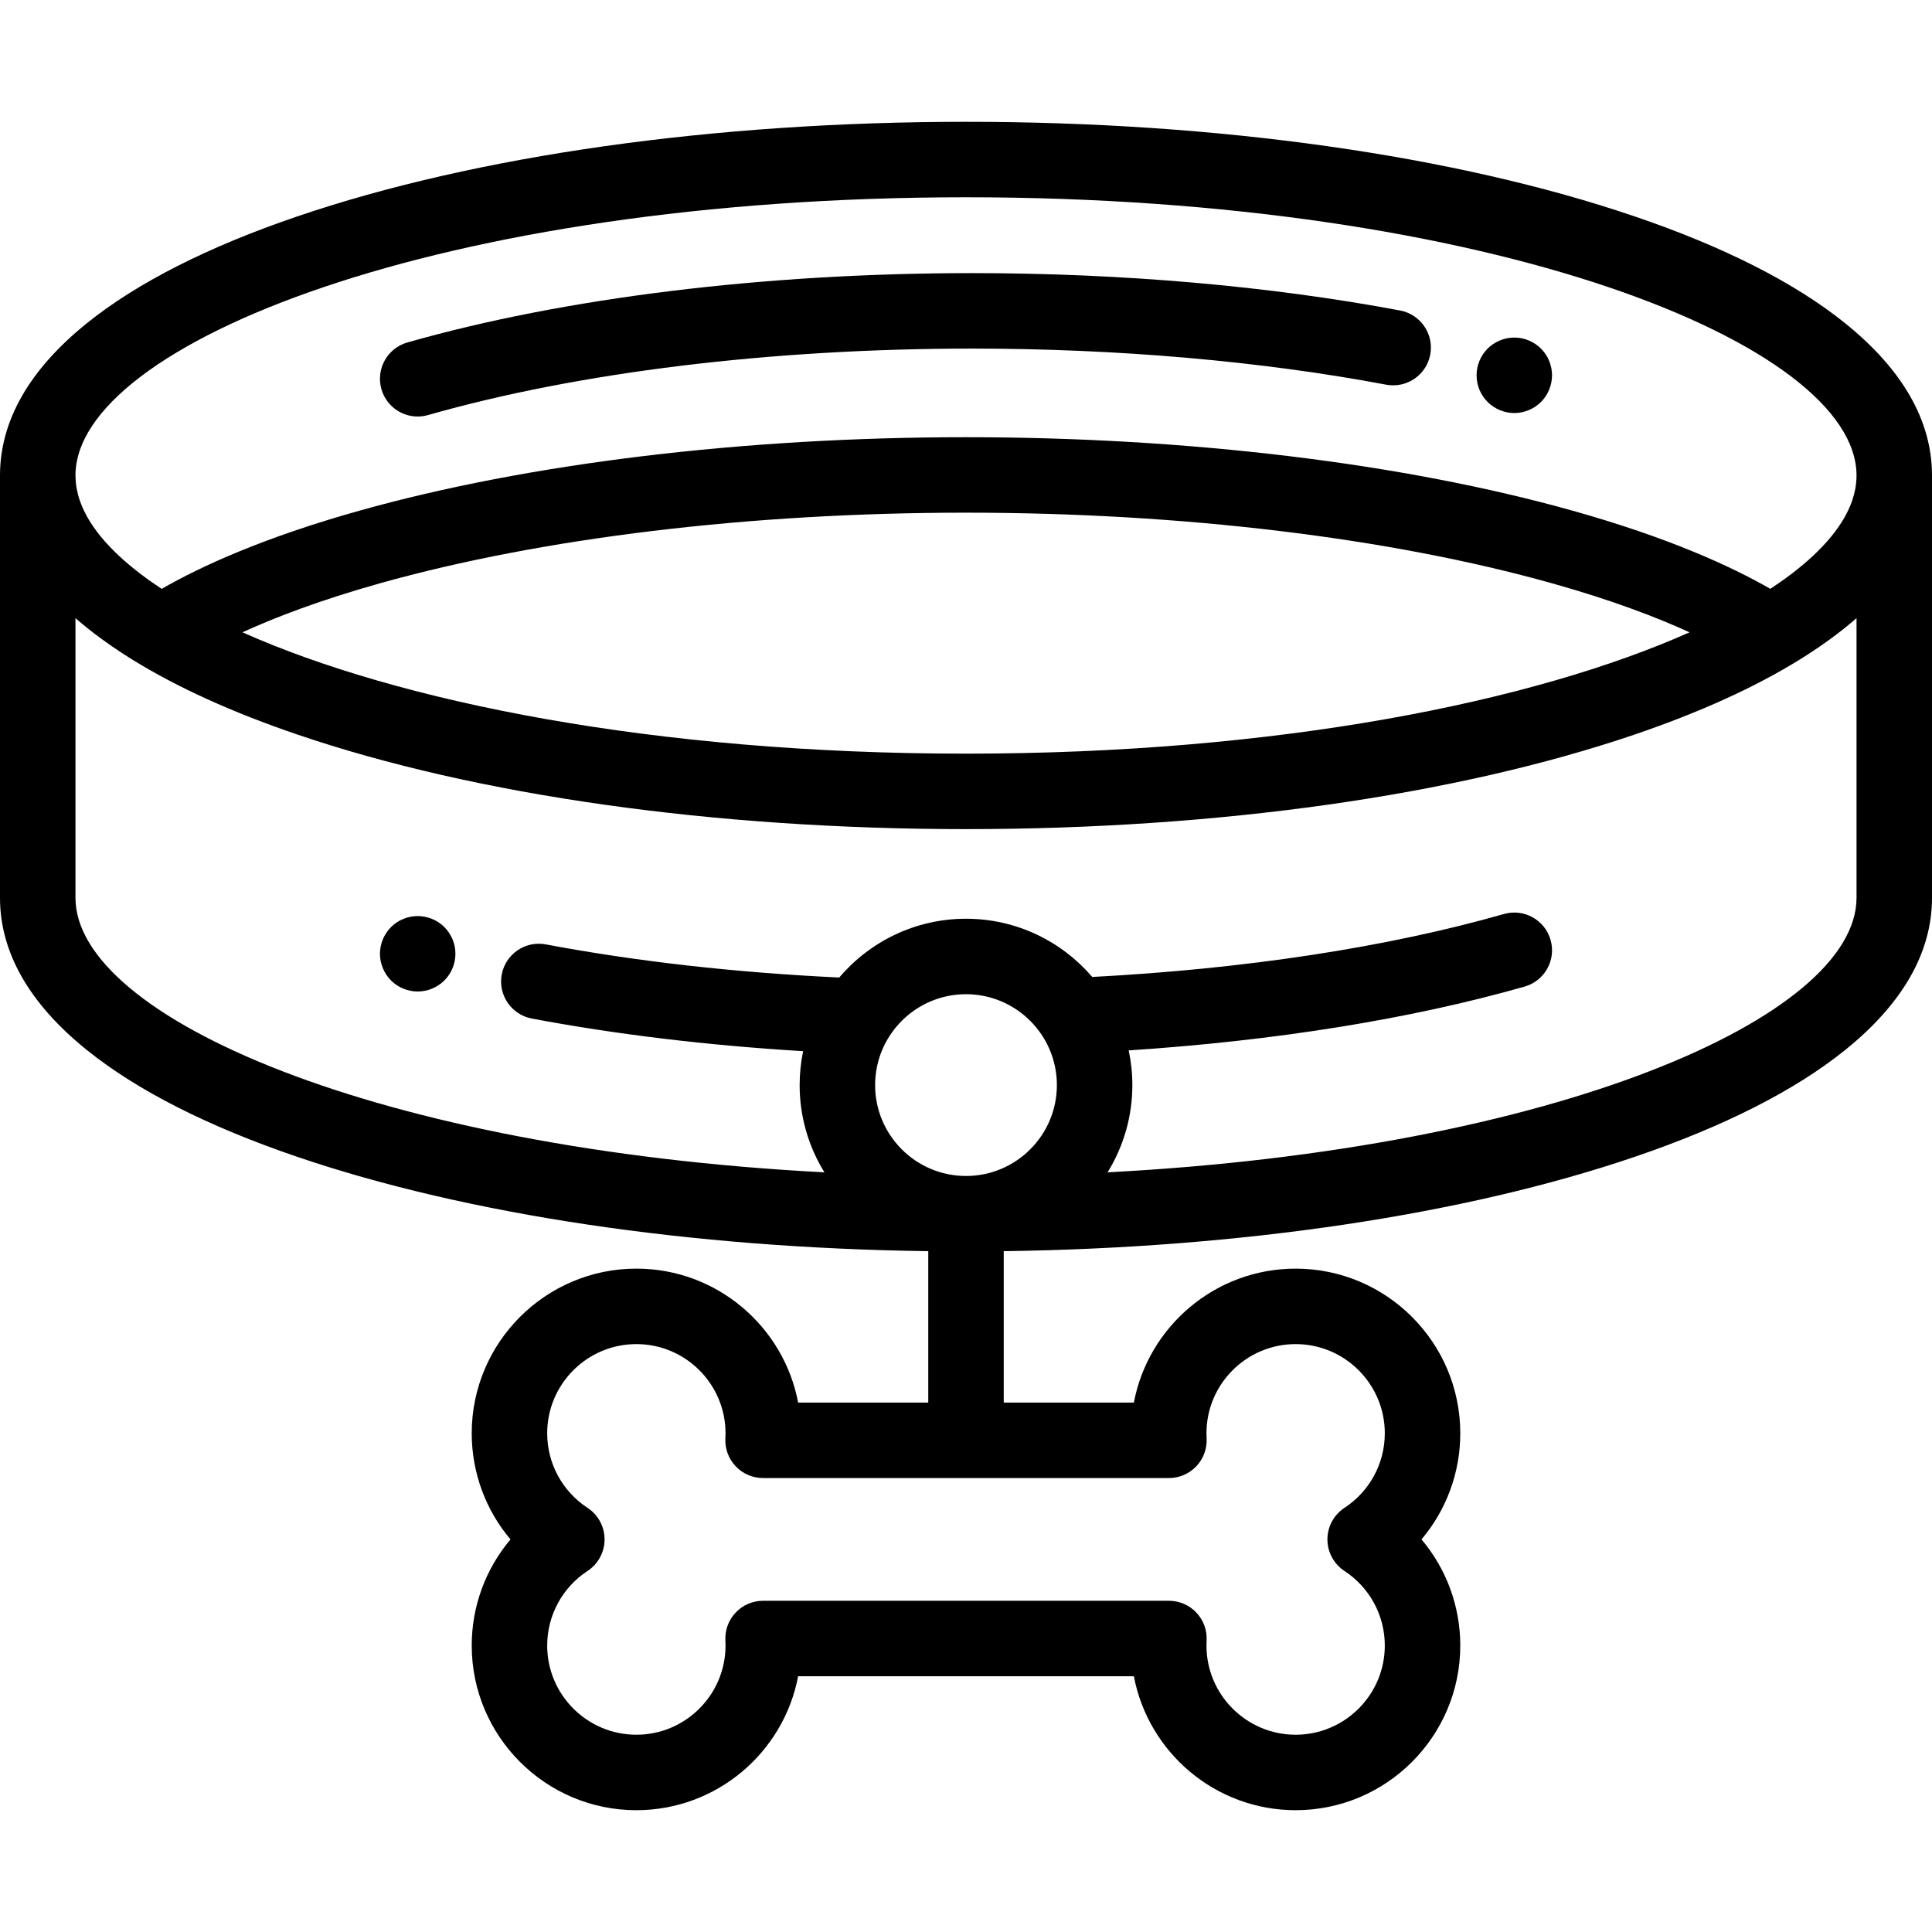
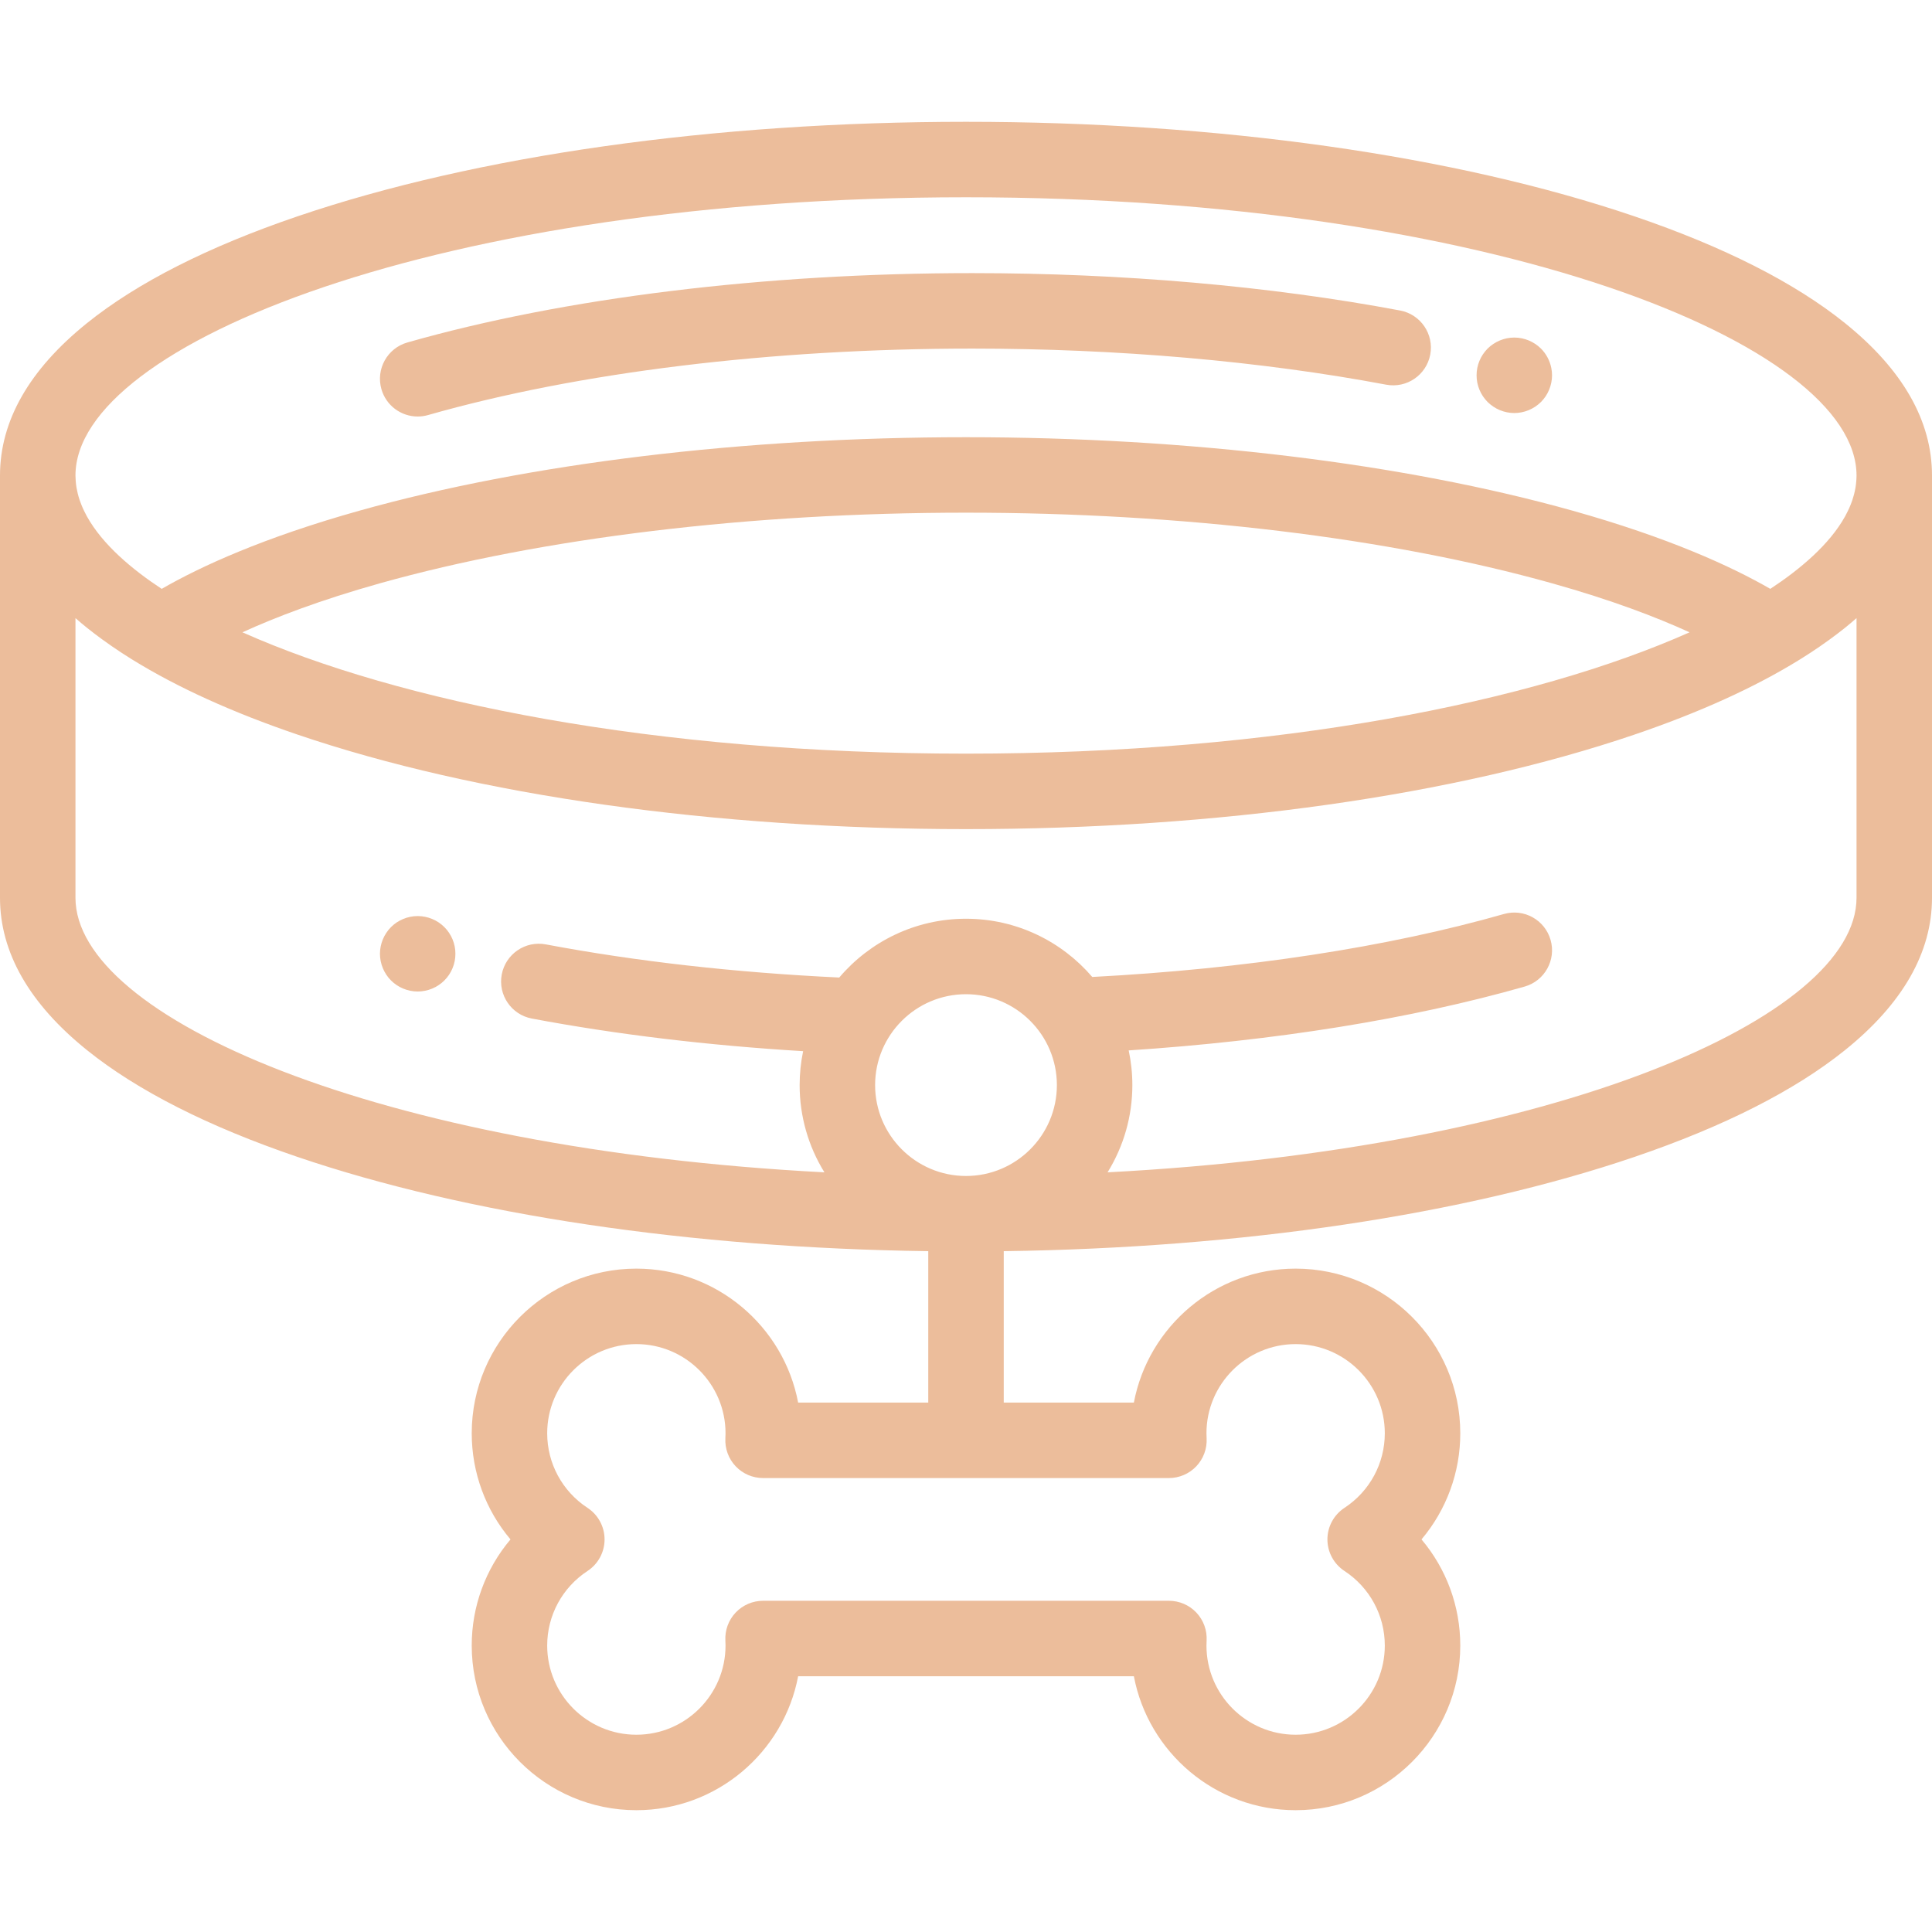
- <svg xmlns="http://www.w3.org/2000/svg" viewBox="0 0 512 512">
+ <svg xmlns="http://www.w3.org/2000/svg" viewBox="0 0 512 512" fill="#ecbd9b">
  <path d="M488.935 85.623c-13.304-10.704-32.065-20.222-55.768-28.288C385.694 41.178 322.774 32.28 255.998 32.28S126.303 41.179 78.83 57.335c-23.702 8.066-42.464 17.584-55.768 28.288C7.76 97.937 0 111.523 0 126.002v111.922c0 14.48 7.76 28.066 23.063 40.379 13.304 10.704 32.065 20.222 55.768 28.288C123.926 321.939 182.963 330.73 246 331.573v40.125h-34.485c-3.82-20.186-21.591-35.498-42.871-35.498-24.059 0-43.631 19.573-43.631 43.63 0 10.46 3.71 20.364 10.274 28.13a43.495 43.495 0 0 0-10.274 28.13c0 24.058 19.572 43.63 43.631 43.63 21.28 0 39.051-15.313 42.871-35.498h88.971c3.82 20.186 21.591 35.498 42.871 35.498 24.059 0 43.631-19.573 43.631-43.63 0-10.46-3.71-20.364-10.274-28.13a43.495 43.495 0 0 0 10.274-28.13c0-24.058-19.572-43.63-43.631-43.63-21.28 0-39.051 15.313-42.871 35.498h-34.485v-40.125c63.037-.843 122.074-9.634 167.169-24.982 23.702-8.066 42.464-17.584 55.768-28.288 15.303-12.313 23.063-25.899 23.063-40.379V126.002c-.003-14.479-7.763-28.065-23.066-40.379zM309.779 391.699a10.002 10.002 0 0 0 9.985-10.552 24.944 24.944 0 0 1-.039-1.316c0-13.03 10.601-23.63 23.631-23.63s23.631 10.601 23.631 23.63c0 7.985-3.998 15.375-10.694 19.77a10 10 0 0 0 0 16.72c6.696 4.395 10.694 11.785 10.694 19.77 0 13.03-10.601 23.63-23.631 23.63s-23.631-10.601-23.631-23.63c0-.442.016-.88.039-1.316a9.997 9.997 0 0 0-9.985-10.552h-107.56a10.002 10.002 0 0 0-9.985 10.552c.023.436.039.874.039 1.316 0 13.03-10.601 23.63-23.631 23.63s-23.631-10.601-23.631-23.63c0-7.985 3.998-15.375 10.694-19.77a10 10 0 0 0 0-16.72c-6.696-4.395-10.694-11.785-10.694-19.77 0-13.03 10.601-23.63 23.631-23.63s23.631 10.601 23.631 23.63c0 .442-.016.88-.039 1.316a9.997 9.997 0 0 0 9.985 10.552h107.56zm-53.78-80.052c-13.281 0-24.086-10.805-24.086-24.086s10.805-24.086 24.086-24.086 24.086 10.805 24.086 24.086-10.805 24.086-24.086 24.086zm235.999-73.723c0 31.64-79.799 66.557-198.481 72.755a43.812 43.812 0 0 0 6.568-23.119c0-3.151-.339-6.224-.97-9.19 38.811-2.545 74.863-8.336 104.935-16.917 5.31-1.516 8.388-7.049 6.872-12.36-1.516-5.311-7.047-8.388-12.36-6.872-30.861 8.806-68.501 14.549-109.101 16.685-8.092-9.436-20.086-15.431-33.462-15.431-13.446 0-25.498 6.058-33.591 15.581-27.519-1.313-53.67-4.251-77.765-8.784-5.422-1.023-10.655 2.551-11.676 7.978-1.021 5.428 2.551 10.655 7.979 11.677 22.461 4.226 46.596 7.117 71.891 8.647a44.076 44.076 0 0 0-.923 8.987 43.818 43.818 0 0 0 6.568 23.119C99.799 304.482 20 269.565 20 237.924v-74.112l.136.114a95.405 95.405 0 0 0 2.926 2.455 108.081 108.081 0 0 0 4.085 3.11l.021.015c.746.543 1.507 1.083 2.282 1.62l.346.238c.729.501 1.468 1 2.222 1.495.152.1.308.2.462.3.761.495 1.531.989 2.317 1.478l.339.208c11.818 7.308 26.44 13.952 43.693 19.824 47.473 16.157 110.392 25.055 177.169 25.055s129.696-8.898 177.169-25.055c17.255-5.872 31.878-12.517 43.697-19.826l.335-.205c.787-.49 1.558-.984 2.32-1.48l.46-.298c.754-.495 1.494-.994 2.223-1.495l.346-.238c.775-.537 1.536-1.077 2.282-1.62l.021-.015a107.282 107.282 0 0 0 4.085-3.11 97.098 97.098 0 0 0 2.926-2.455l.136-.114v74.111zM64.25 167.57c8.711-3.982 20.626-8.555 36.464-12.996 43.033-12.066 98.182-18.71 155.285-18.71s112.252 6.645 155.284 18.71c15.839 4.44 27.755 9.013 36.465 12.996-41.384 18.443-109.127 32.155-191.749 32.155S105.634 186.012 64.25 167.57zm427.685-40.102a19.845 19.845 0 0 1-.209 1.742l-.013.091a21.345 21.345 0 0 1-.405 1.825 22.66 22.66 0 0 1-.384 1.295l-.082.251a25.307 25.307 0 0 1-.736 1.874c-.106.243-.221.485-.336.728-.23.484-.472.966-.734 1.443l-.07.128c-4.161 7.51-12.016 14.079-19.816 19.209-10.358-5.967-26.97-13.588-52.466-20.737-44.741-12.544-101.806-19.451-160.684-19.451s-115.942 6.908-160.685 19.452c-25.495 7.148-42.106 14.769-52.465 20.737-7.799-5.129-15.654-11.699-19.816-19.209l-.07-.128c-.262-.478-.504-.96-.735-1.445-.114-.242-.229-.483-.334-.725-.09-.204-.175-.409-.259-.614-.171-.42-.334-.84-.478-1.26-.029-.083-.055-.168-.083-.251a22.104 22.104 0 0 1-.477-1.656 20.765 20.765 0 0 1-.312-1.464l-.013-.091a19.768 19.768 0 0 1-.209-1.742 19.03 19.03 0 0 1-.064-1.468c0-34.87 96.921-73.722 235.999-73.722s235.999 38.852 235.999 73.722c0 .488-.026.977-.063 1.466z" />
  <path d="M411.107 97.502a10.096 10.096 0 0 0-2.729-5.12 10 10 0 0 0-1.521-1.24 10.098 10.098 0 0 0-3.599-1.49 9.898 9.898 0 0 0-3.91 0c-.64.13-1.26.32-1.87.57-.6.25-1.18.56-1.72.92-.55.36-1.06.78-1.53 1.24-.46.46-.87.98-1.239 1.52a10.096 10.096 0 0 0-1.49 3.6c-.13.65-.19 1.3-.19 1.95 0 .66.061 1.31.19 1.96a10.096 10.096 0 0 0 1.49 3.6c.369.54.779 1.05 1.239 1.52.471.46.981.87 1.53 1.24.54.36 1.12.67 1.72.92.61.25 1.231.44 1.87.57.65.13 1.311.2 1.96.2.65 0 1.311-.07 1.95-.2.64-.13 1.271-.32 1.87-.57.6-.25 1.18-.56 1.729-.92.54-.37 1.061-.78 1.521-1.24.46-.47.88-.98 1.24-1.52a10.096 10.096 0 0 0 1.489-3.6c.131-.65.2-1.3.2-1.96 0-.651-.069-1.301-.2-1.95zM371.054 82.289c-34.453-6.482-73.668-9.909-113.403-9.909-54.995 0-108.16 6.528-149.701 18.383-5.31 1.516-8.388 7.049-6.872 12.36 1.252 4.395 5.256 7.259 9.61 7.259.908 0 1.832-.124 2.749-.386 39.806-11.359 91.021-17.615 144.213-17.615 38.516 0 76.451 3.307 109.705 9.564 5.43 1.019 10.655-2.551 11.677-7.979 1.022-5.428-2.551-10.654-7.978-11.677zM120.499 250.812c-.13-.64-.32-1.27-.57-1.88-.25-.6-.56-1.18-.92-1.72a9.63 9.63 0 0 0-1.25-1.52c-.46-.46-.97-.88-1.52-1.25-.54-.36-1.12-.66-1.721-.91a9.766 9.766 0 0 0-1.87-.57 9.893 9.893 0 0 0-3.909 0c-.641.12-1.271.32-1.87.57-.61.25-1.19.55-1.73.91-.55.37-1.06.79-1.52 1.25-.46.46-.88.97-1.24 1.52-.36.54-.67 1.12-.92 1.72-.25.61-.44 1.24-.57 1.88-.13.64-.2 1.3-.2 1.95a10.098 10.098 0 0 0 .77 3.82c.25.61.56 1.19.92 1.73.36.55.78 1.059 1.24 1.52.46.46.97.88 1.52 1.24.54.37 1.12.67 1.73.92.6.25 1.229.45 1.87.57.64.13 1.3.2 1.949.2.65 0 1.311-.07 1.96-.2a9.766 9.766 0 0 0 1.87-.57 9.457 9.457 0 0 0 1.721-.92 9.57 9.57 0 0 0 1.52-1.24 9.87 9.87 0 0 0 2.17-3.25 9.839 9.839 0 0 0 .759-3.82c0-.651-.06-1.31-.189-1.95z" />
</svg>
